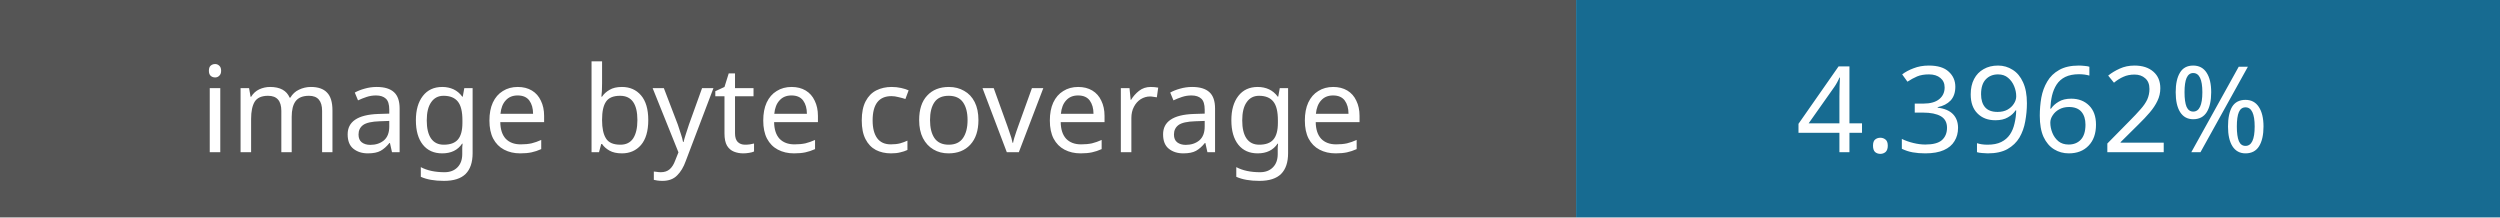
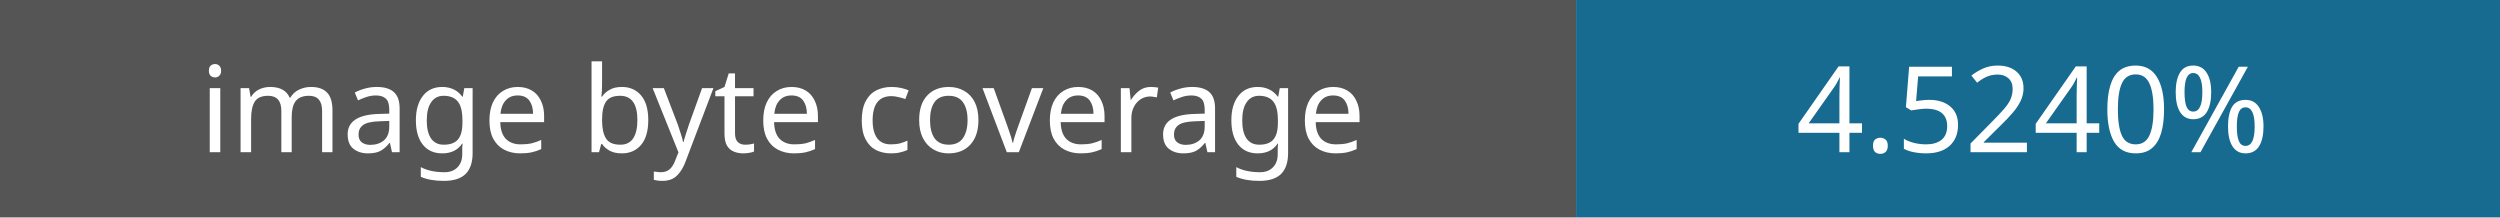
- <svg xmlns="http://www.w3.org/2000/svg" width="230" height="20" role="img" aria-label="Image coverage: 4.3962%">
+ <svg xmlns="http://www.w3.org/2000/svg" width="230" height="20" role="img" aria-label="Image coverage: 4.5240%">
  <rect width="145" height="20" fill="#555" />
  <rect x="145" width="85" height="20" fill="#176b91" />
  <g fill="#fff" font-family="Verdana,sans-serif" font-size="11" text-anchor="middle">
    <text x="72" y="14">image byte coverage</text>
-     <text x="187" y="14">4.3962%</text>
+     <text x="187" y="14">4.5240%</text>
  </g>
</svg>
